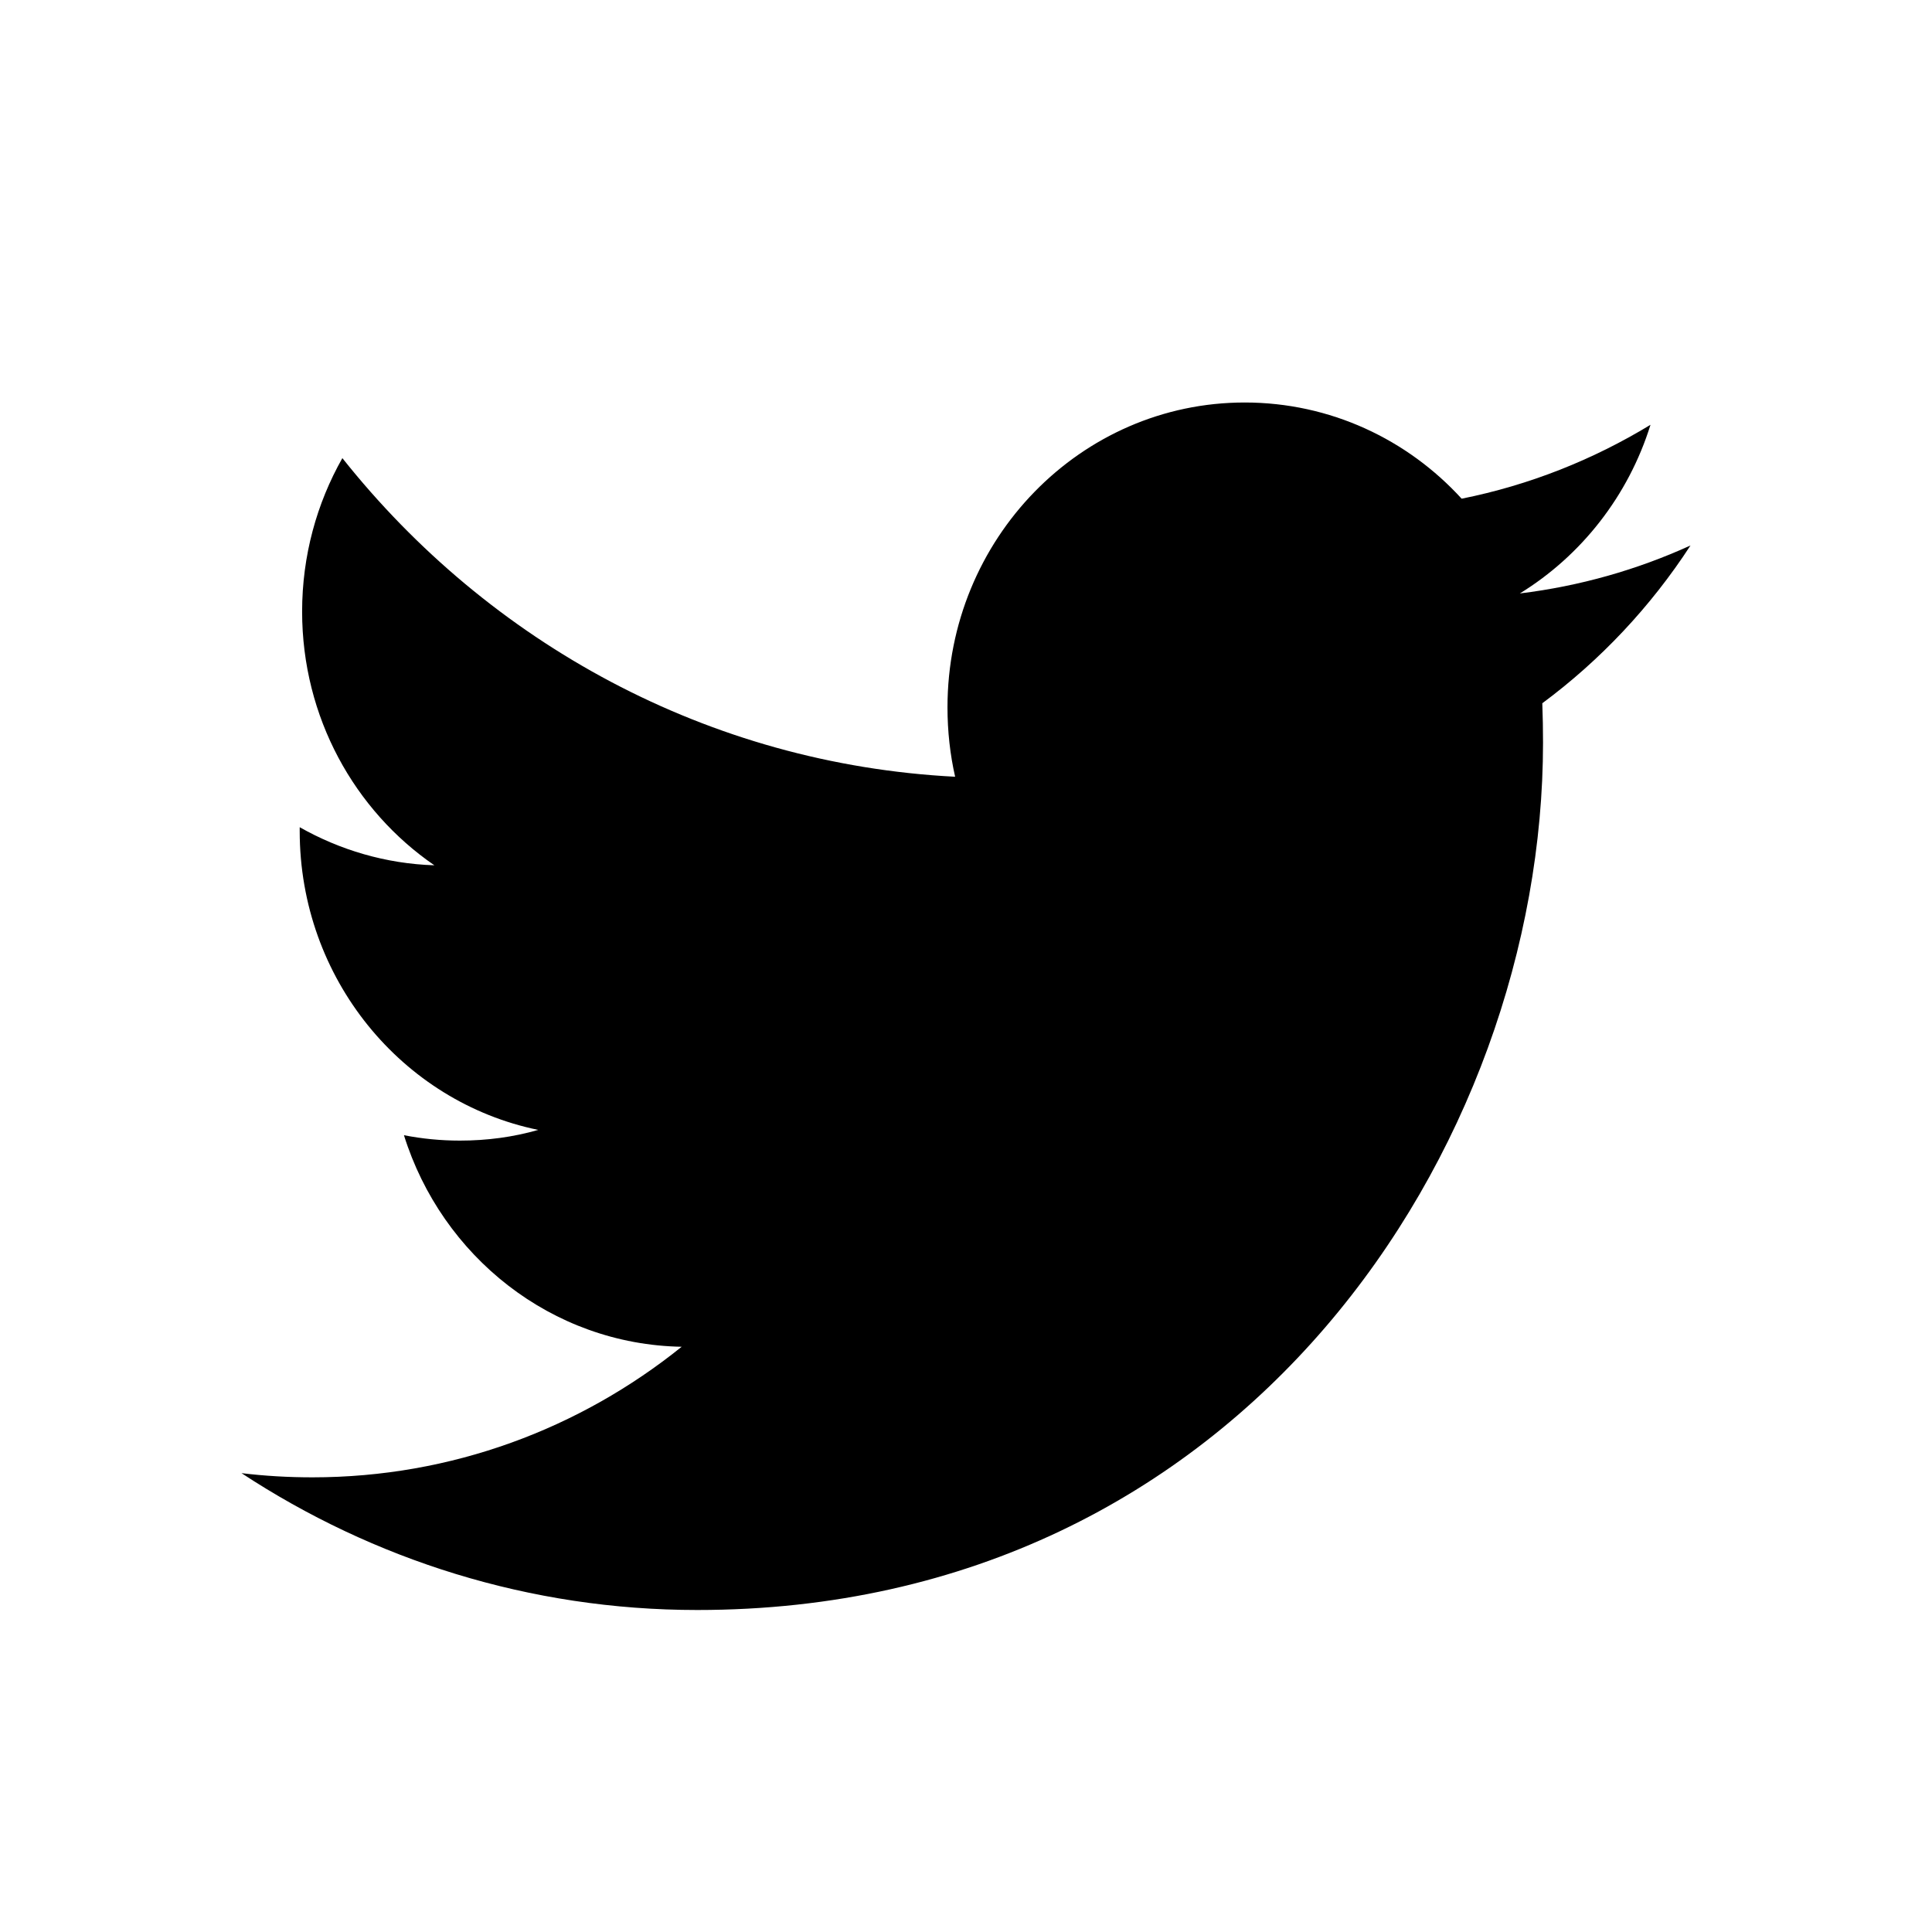
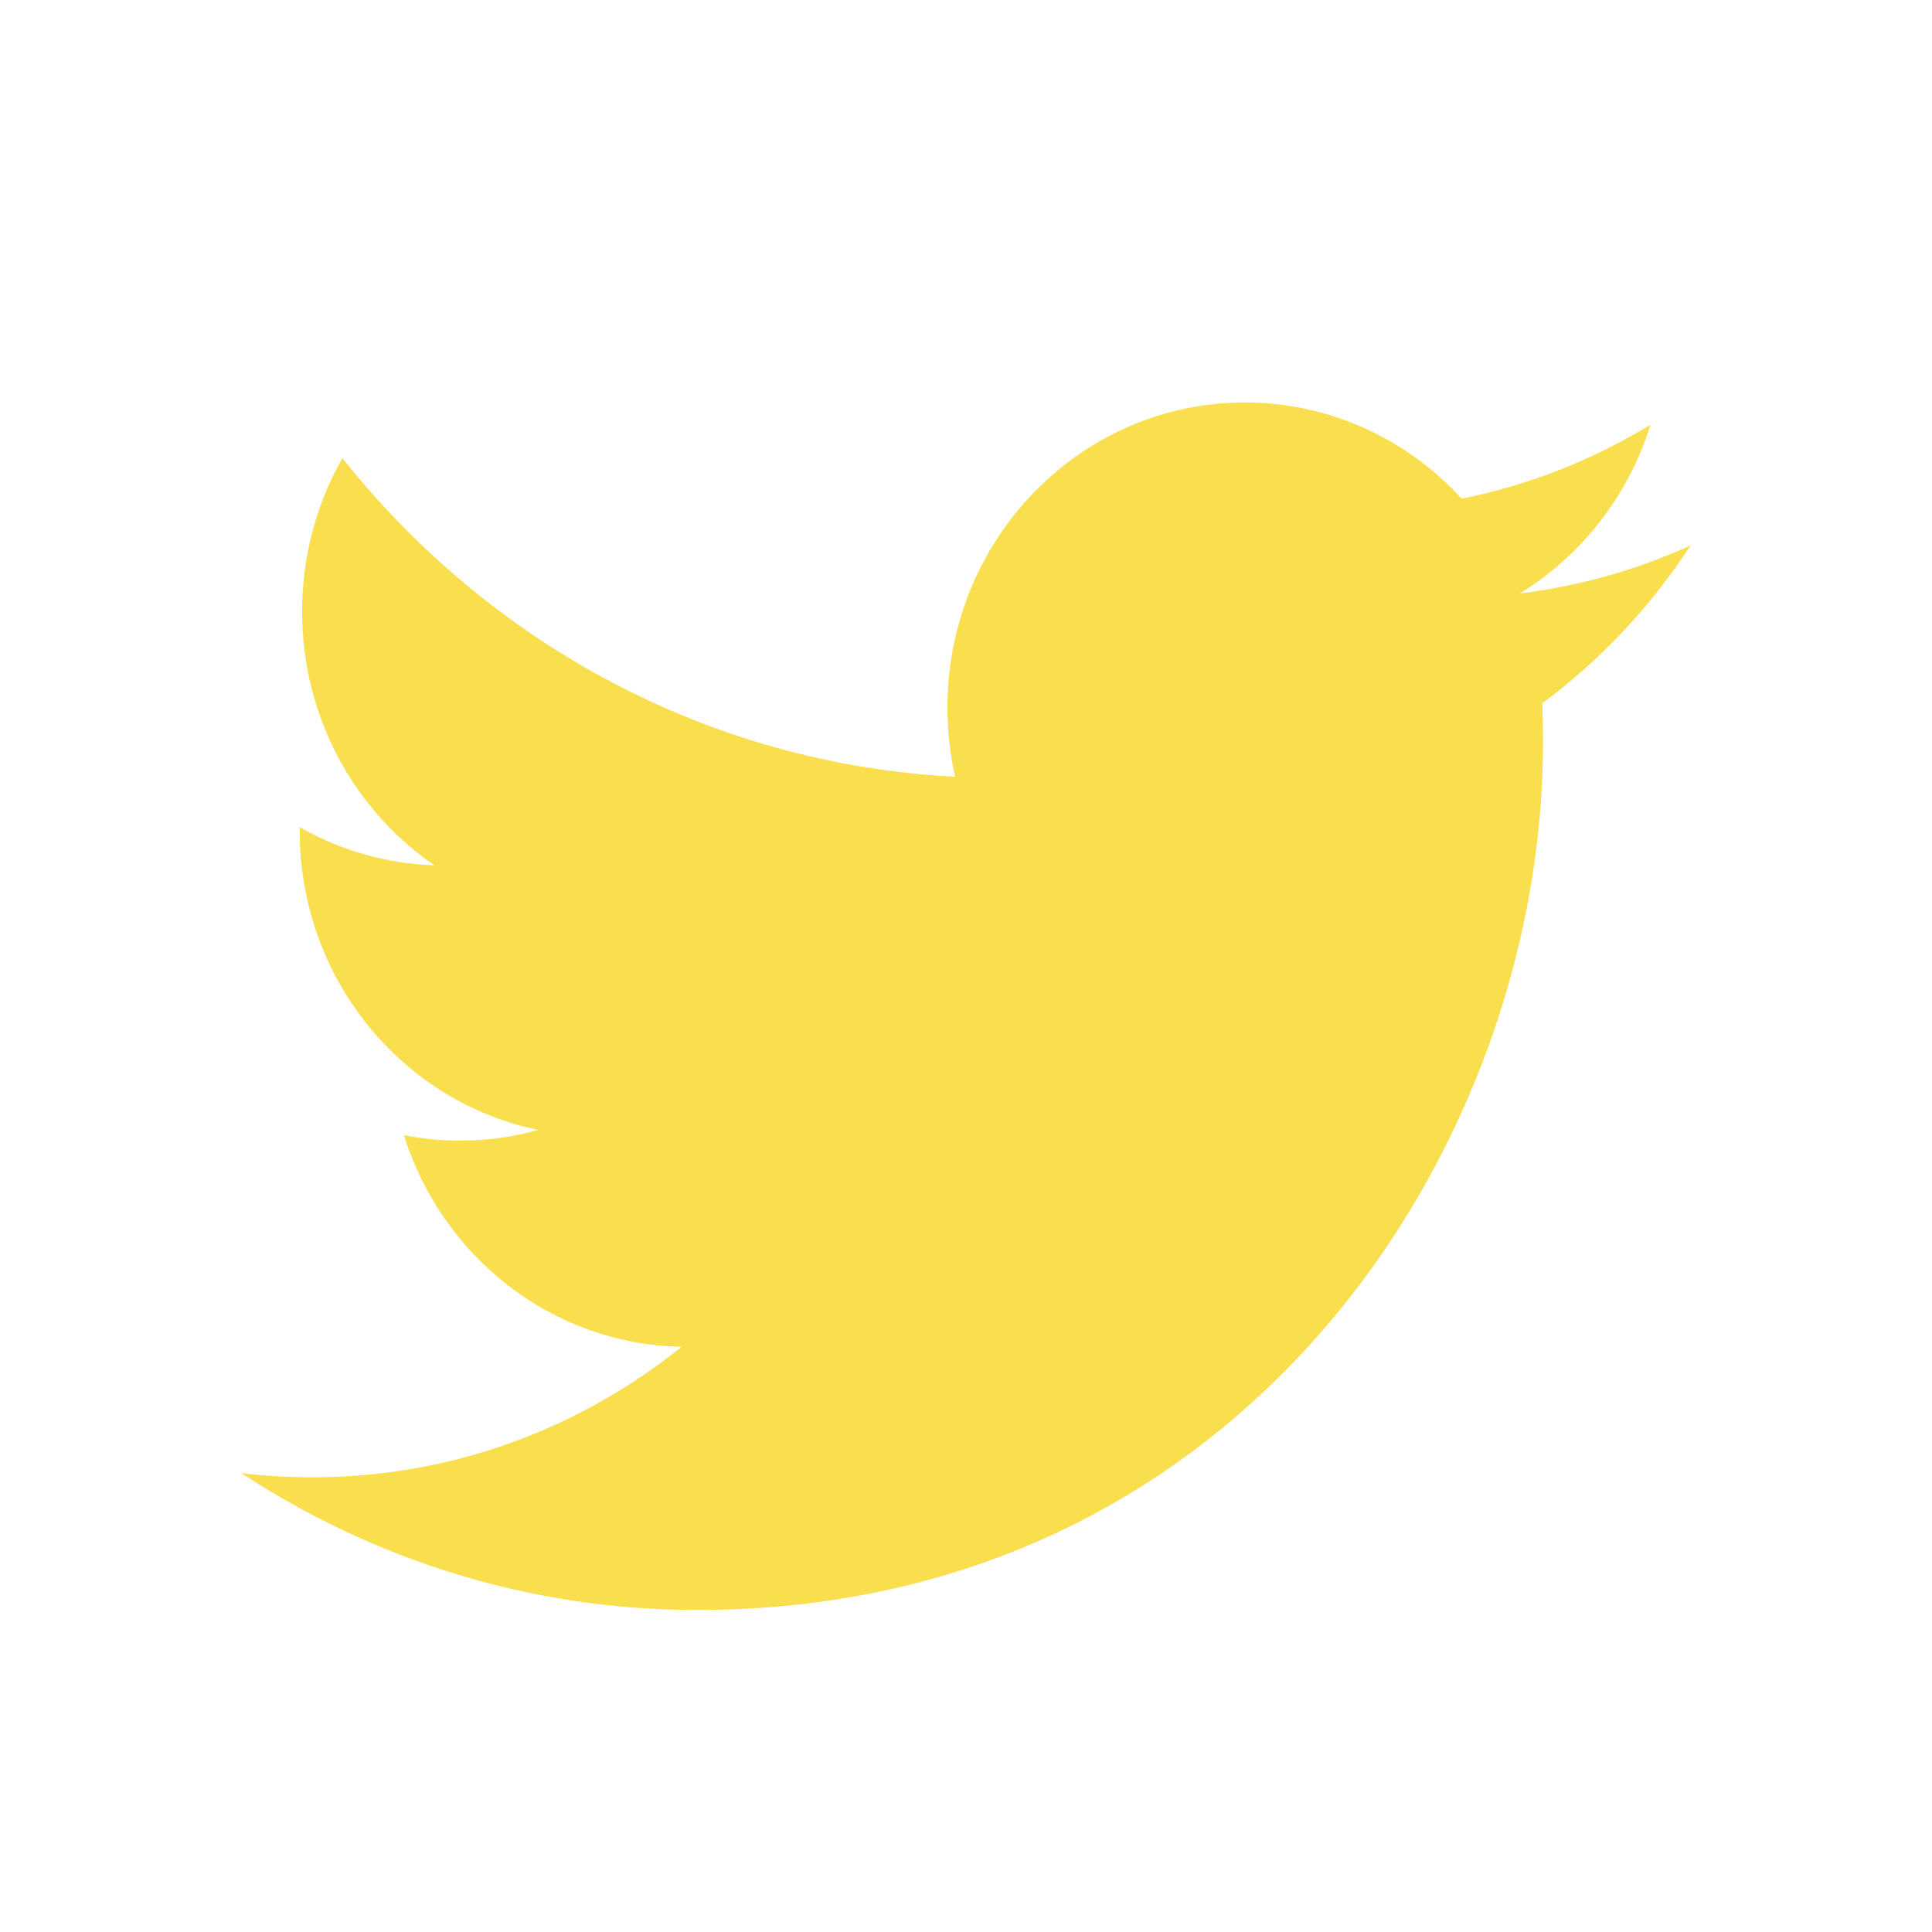
<svg xmlns="http://www.w3.org/2000/svg" width="24" height="24" viewBox="0 0 24 24" fill="none">
-   <path d="M21 6.776C20.339 7.077 19.627 7.281 18.88 7.372C19.642 6.904 20.228 6.161 20.503 5.277C19.789 5.711 19 6.026 18.157 6.195C17.485 5.459 16.525 5 15.462 5C13.424 5 11.77 6.696 11.77 8.787C11.77 9.083 11.802 9.372 11.865 9.649C8.796 9.491 6.076 7.985 4.253 5.691C3.935 6.252 3.753 6.904 3.753 7.597C3.753 8.91 4.405 10.069 5.396 10.749C4.792 10.73 4.221 10.558 3.723 10.276V10.323C3.723 12.158 4.996 13.689 6.686 14.036C6.377 14.125 6.05 14.169 5.713 14.169C5.475 14.169 5.243 14.146 5.018 14.102C5.488 15.606 6.851 16.701 8.468 16.73C7.204 17.747 5.611 18.352 3.881 18.352C3.583 18.352 3.288 18.335 3 18.3C4.634 19.373 6.576 20 8.661 20C15.454 20 19.168 14.231 19.168 9.226C19.168 9.062 19.165 8.897 19.159 8.736C19.88 8.202 20.507 7.535 21 6.776Z" fill="#000000" />
+   <path d="M21 6.776C20.339 7.077 19.627 7.281 18.88 7.372C19.642 6.904 20.228 6.161 20.503 5.277C19.789 5.711 19 6.026 18.157 6.195C17.485 5.459 16.525 5 15.462 5C13.424 5 11.77 6.696 11.77 8.787C11.77 9.083 11.802 9.372 11.865 9.649C8.796 9.491 6.076 7.985 4.253 5.691C3.935 6.252 3.753 6.904 3.753 7.597C3.753 8.91 4.405 10.069 5.396 10.749C4.792 10.73 4.221 10.558 3.723 10.276V10.323C3.723 12.158 4.996 13.689 6.686 14.036C6.377 14.125 6.05 14.169 5.713 14.169C5.475 14.169 5.243 14.146 5.018 14.102C5.488 15.606 6.851 16.701 8.468 16.73C7.204 17.747 5.611 18.352 3.881 18.352C3.583 18.352 3.288 18.335 3 18.3C4.634 19.373 6.576 20 8.661 20C15.454 20 19.168 14.231 19.168 9.226C19.168 9.062 19.165 8.897 19.159 8.736C19.88 8.202 20.507 7.535 21 6.776Z" fill="#F9DE4E" />
</svg>
